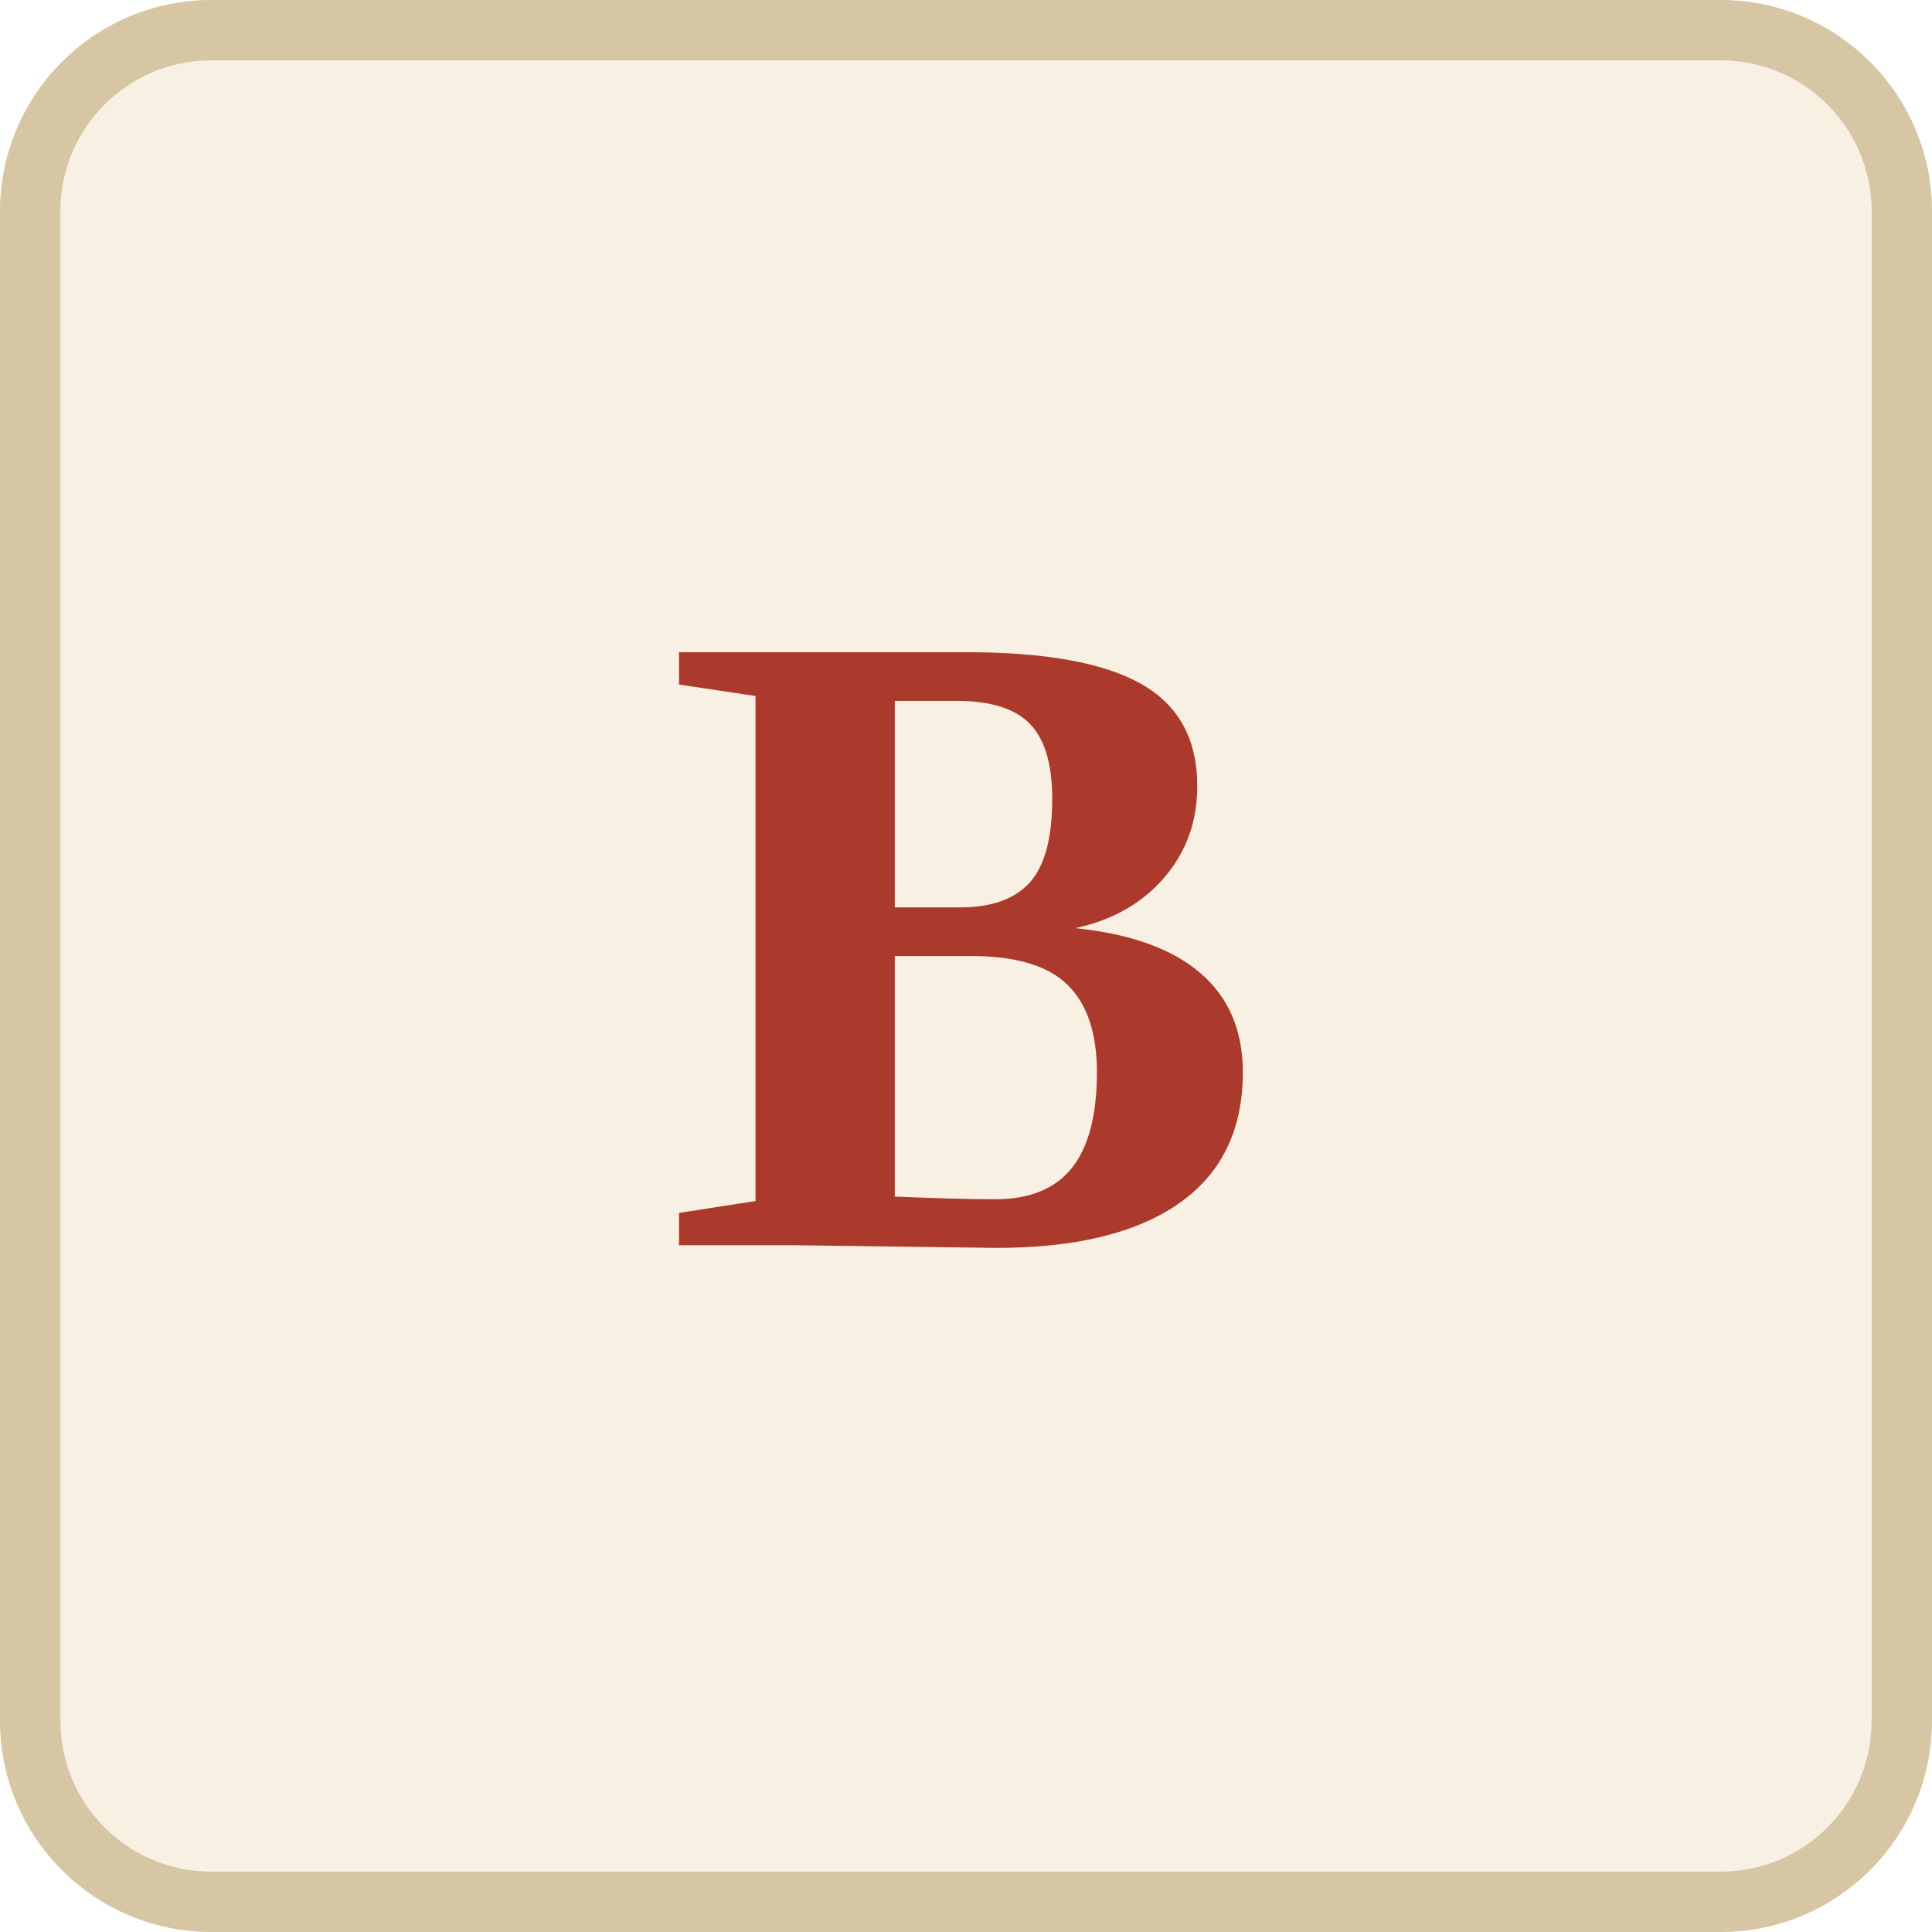
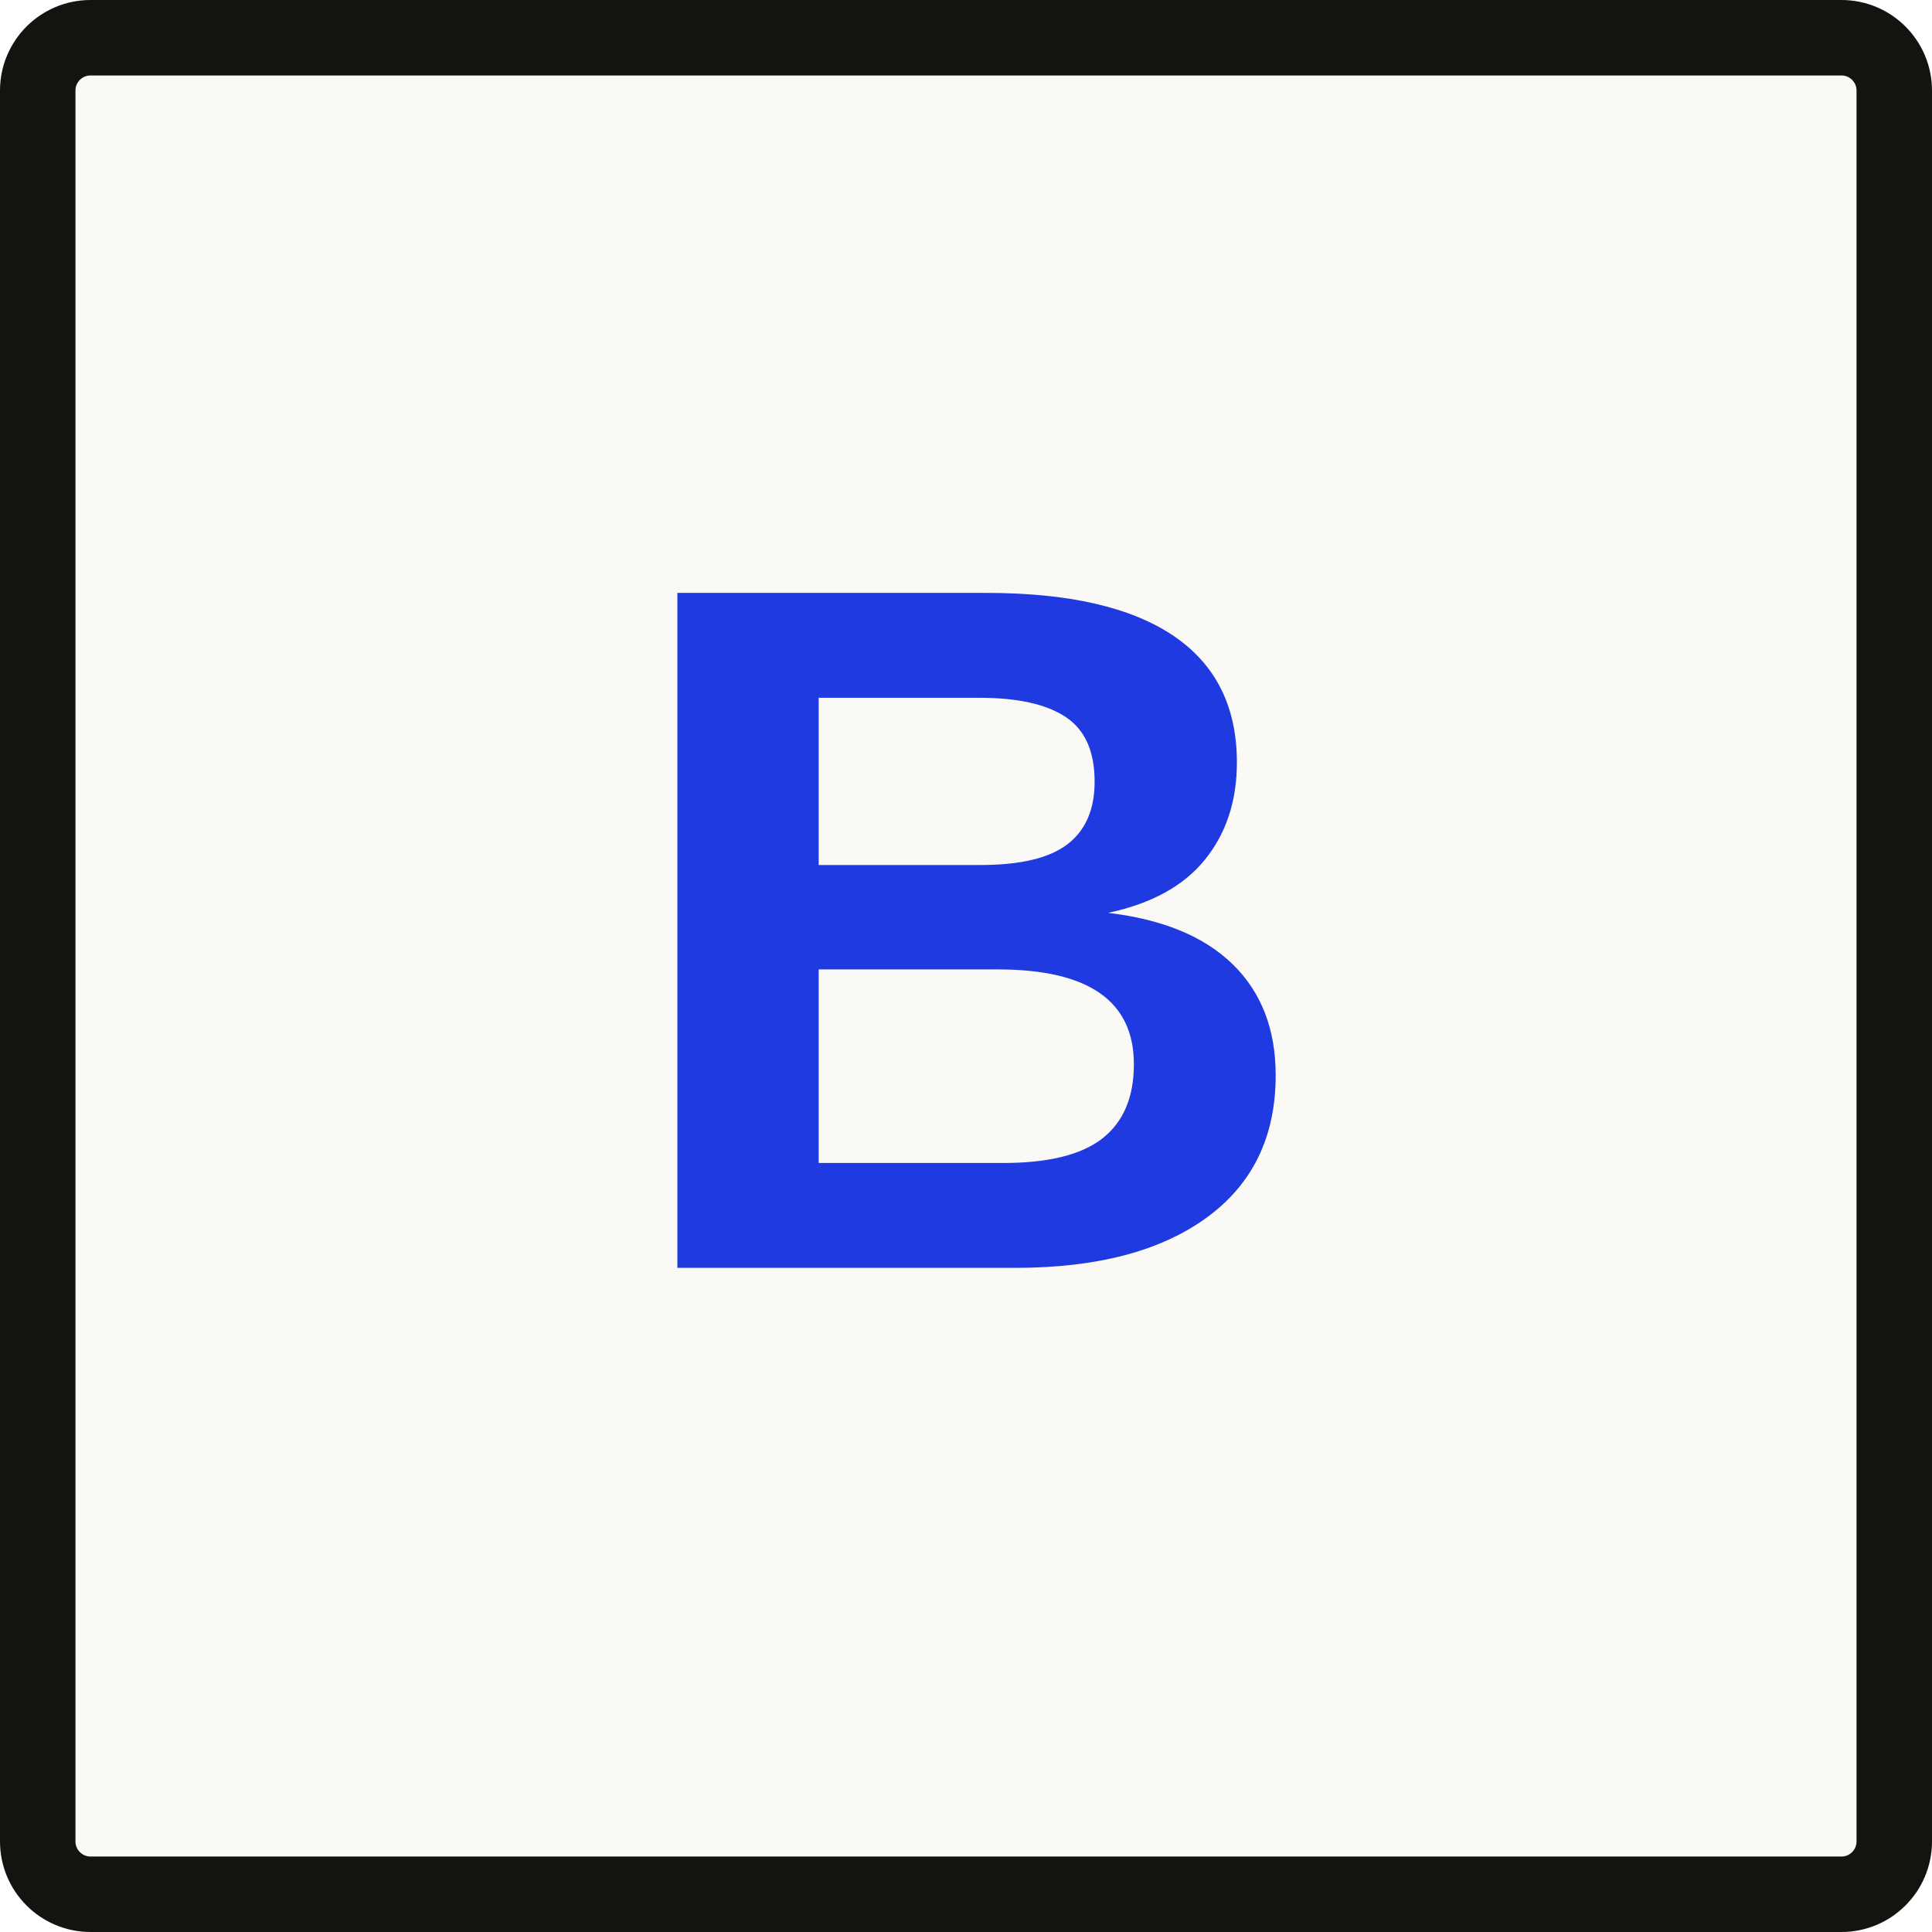
<svg xmlns="http://www.w3.org/2000/svg" viewBox="0 0 512 512">
-   <rect width="512" height="512" rx="56" fill="#f8f1e3" />
-   <rect x="8" y="8" width="496" height="496" rx="48" fill="none" stroke="#d6c6a4" stroke-width="16" />
-   <text x="256" y="330" font-family="Georgia, 'Times New Roman', serif" font-weight="600" font-size="240" fill="#ab3a2c" text-anchor="middle">B</text>
+   <rect width="512" height="512" rx="24" fill="#fbf9f5" />
+   <rect x="10" y="10" width="492" height="492" rx="14" fill="none" stroke="#14130f" stroke-width="20" />
+   <text x="256" y="336" font-family="Arial Black, Arial, sans-serif" font-weight="900" font-size="260" fill="#1e3ae0" text-anchor="middle">B</text>
</svg>
